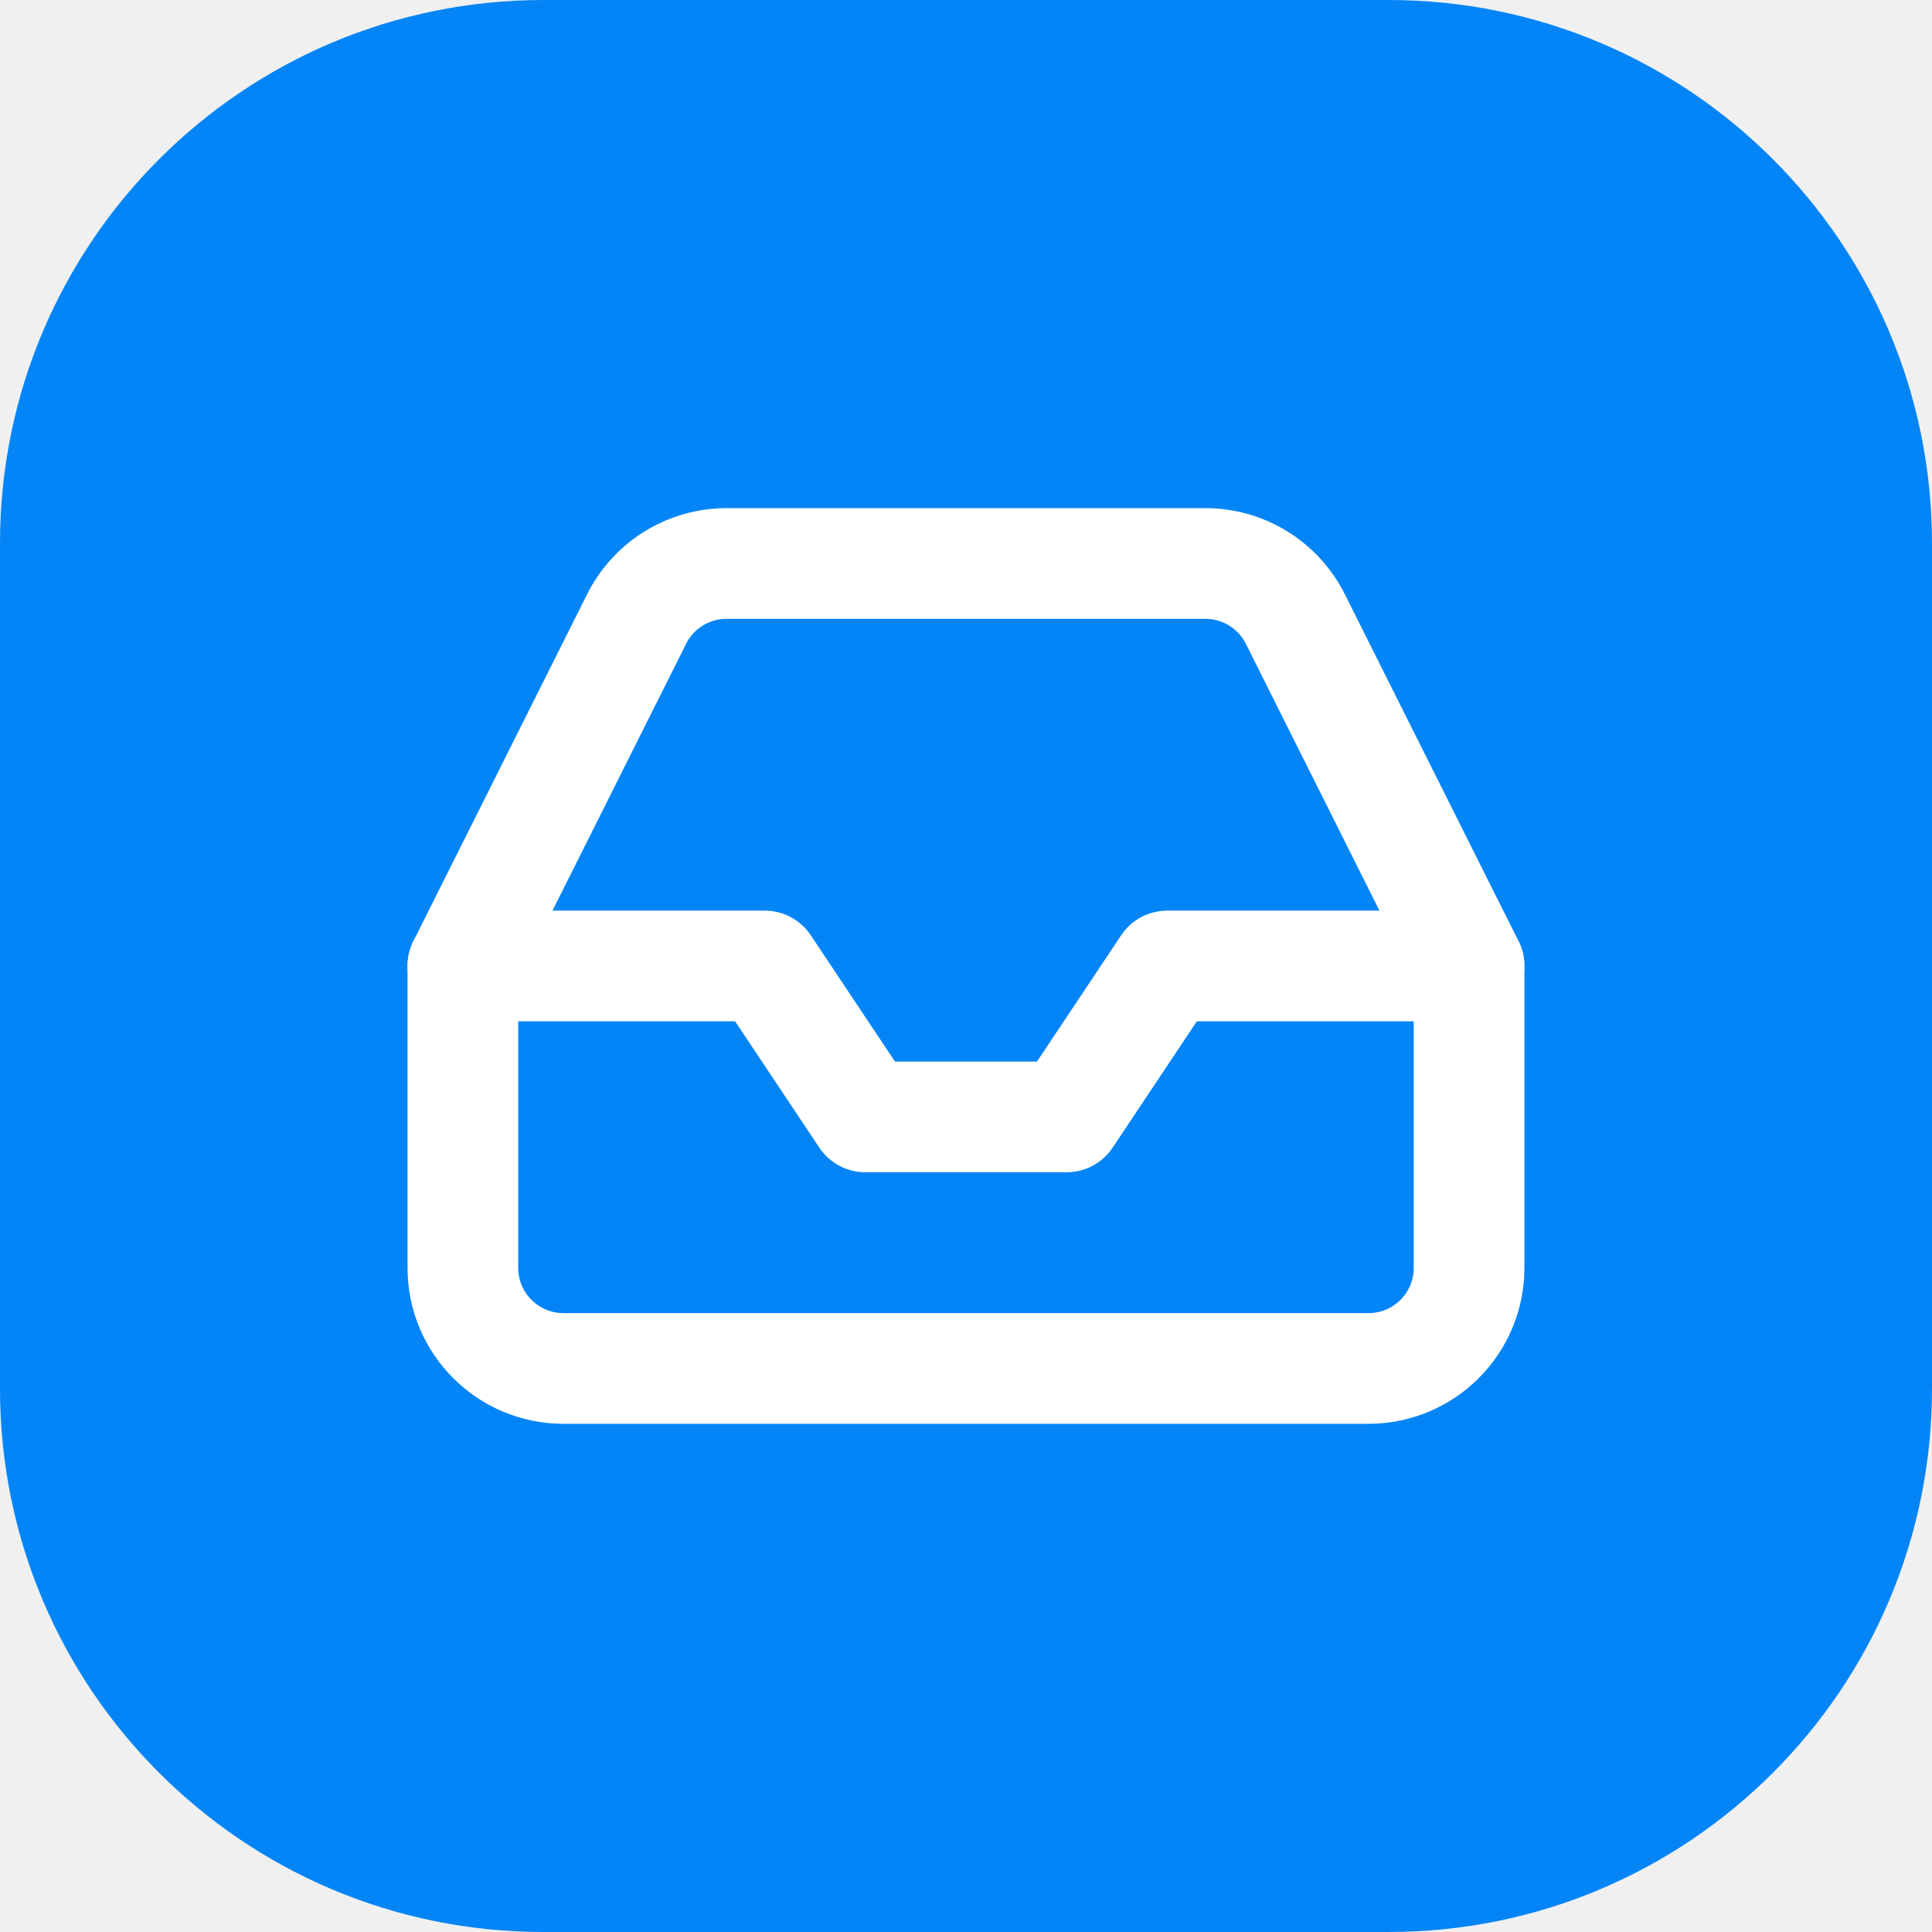
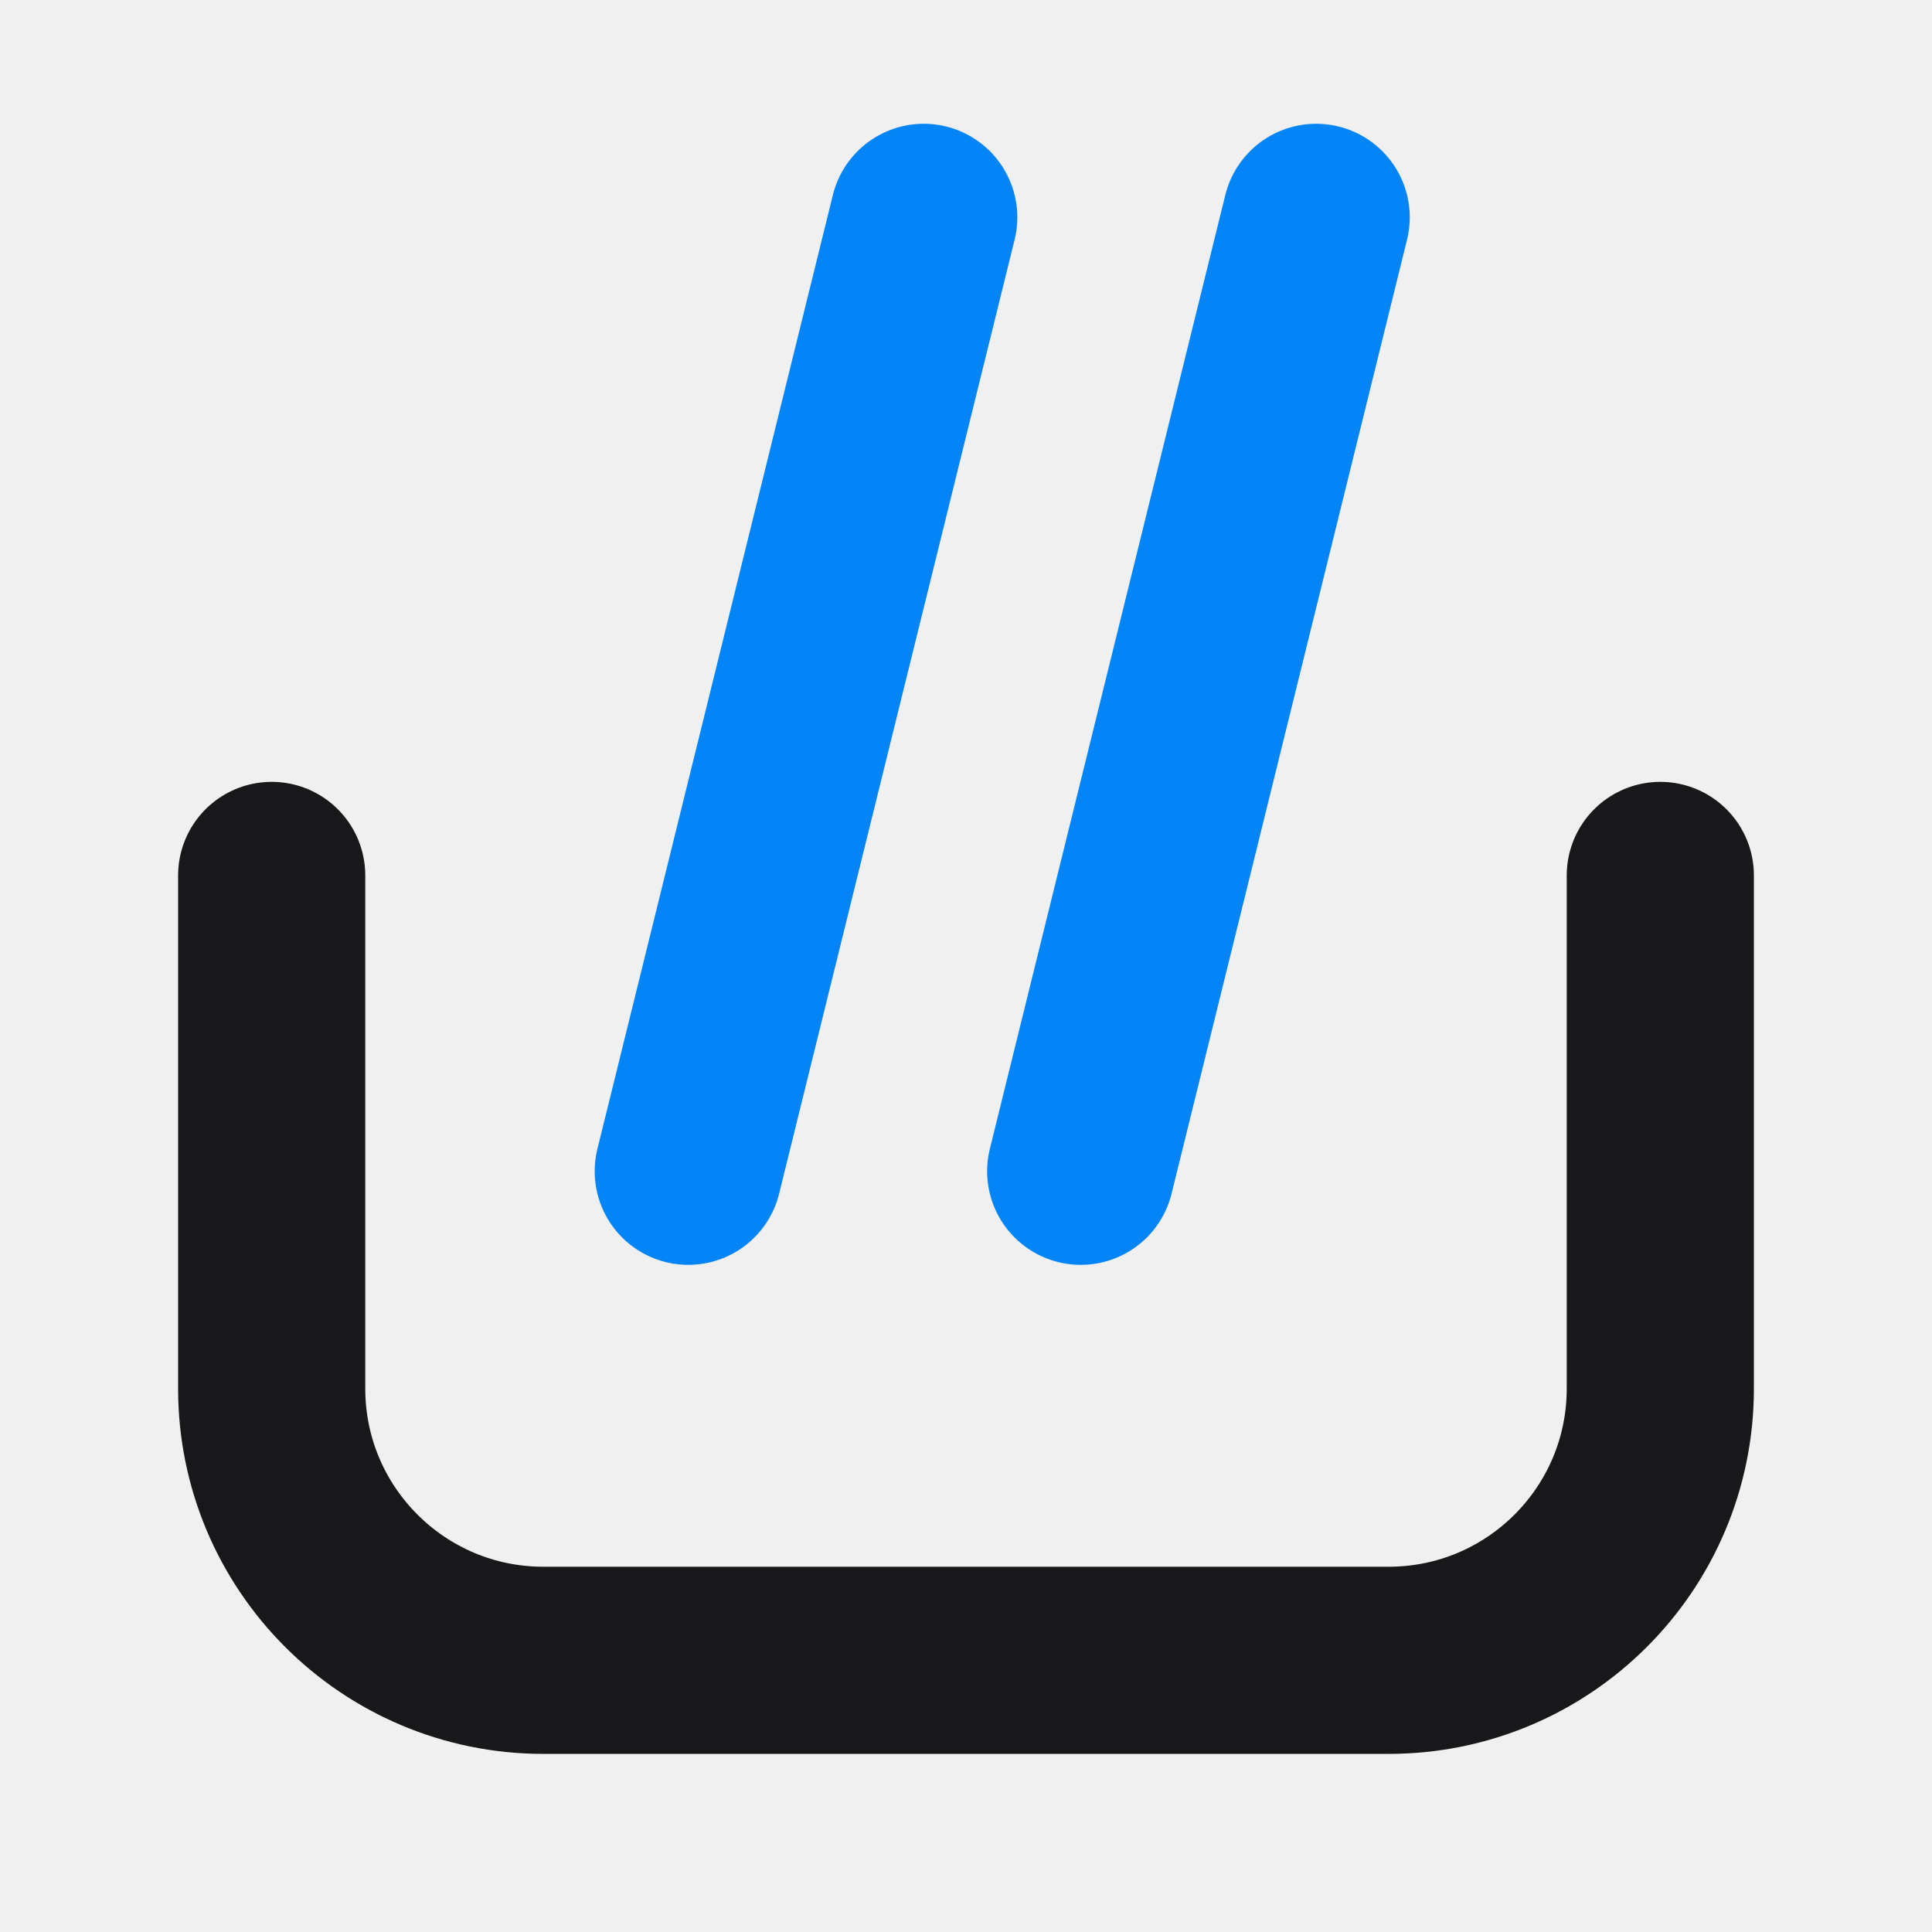
- <svg xmlns="http://www.w3.org/2000/svg" viewBox="0 0 32 32">
-   <rect width="32" height="32" rx="9" fill="#0485F7" />
-   <g fill="none" stroke="#fff" stroke-width="2.2" stroke-linecap="round" stroke-linejoin="round" transform="translate(6 6) scale(.8333)">
-     <path d="M22 12h-6l-2 3h-4l-2-3H2" />
-     <path d="M5.45 5.11 2 12v6a2 2 0 0 0 2 2h16a2 2 0 0 0 2-2v-6l-3.45-6.89A2 2 0 0 0 16.76 4H7.24a2 2 0 0 0-1.79 1.11z" />
-   </g>
+ <svg xmlns="http://www.w3.org/2000/svg" viewBox="0 0 32 32" fill="none" stroke-width="3.1" stroke-linecap="round">
+   <style>.box{stroke:#18181B}@media (prefers-color-scheme:dark){.box{stroke:#FCFCFC}}</style>
+   <path class="box" d="M4.5 14.5v8.5a4.5 4.5 0 0 0 4.5 4.5h14a4.5 4.5 0 0 0 4.5-4.5v-8.5" />
+   <path d="M15.3 3.6 11.4 19.4M21.8 3.6 17.9 19.4" stroke="#0485F7" />
</svg>
